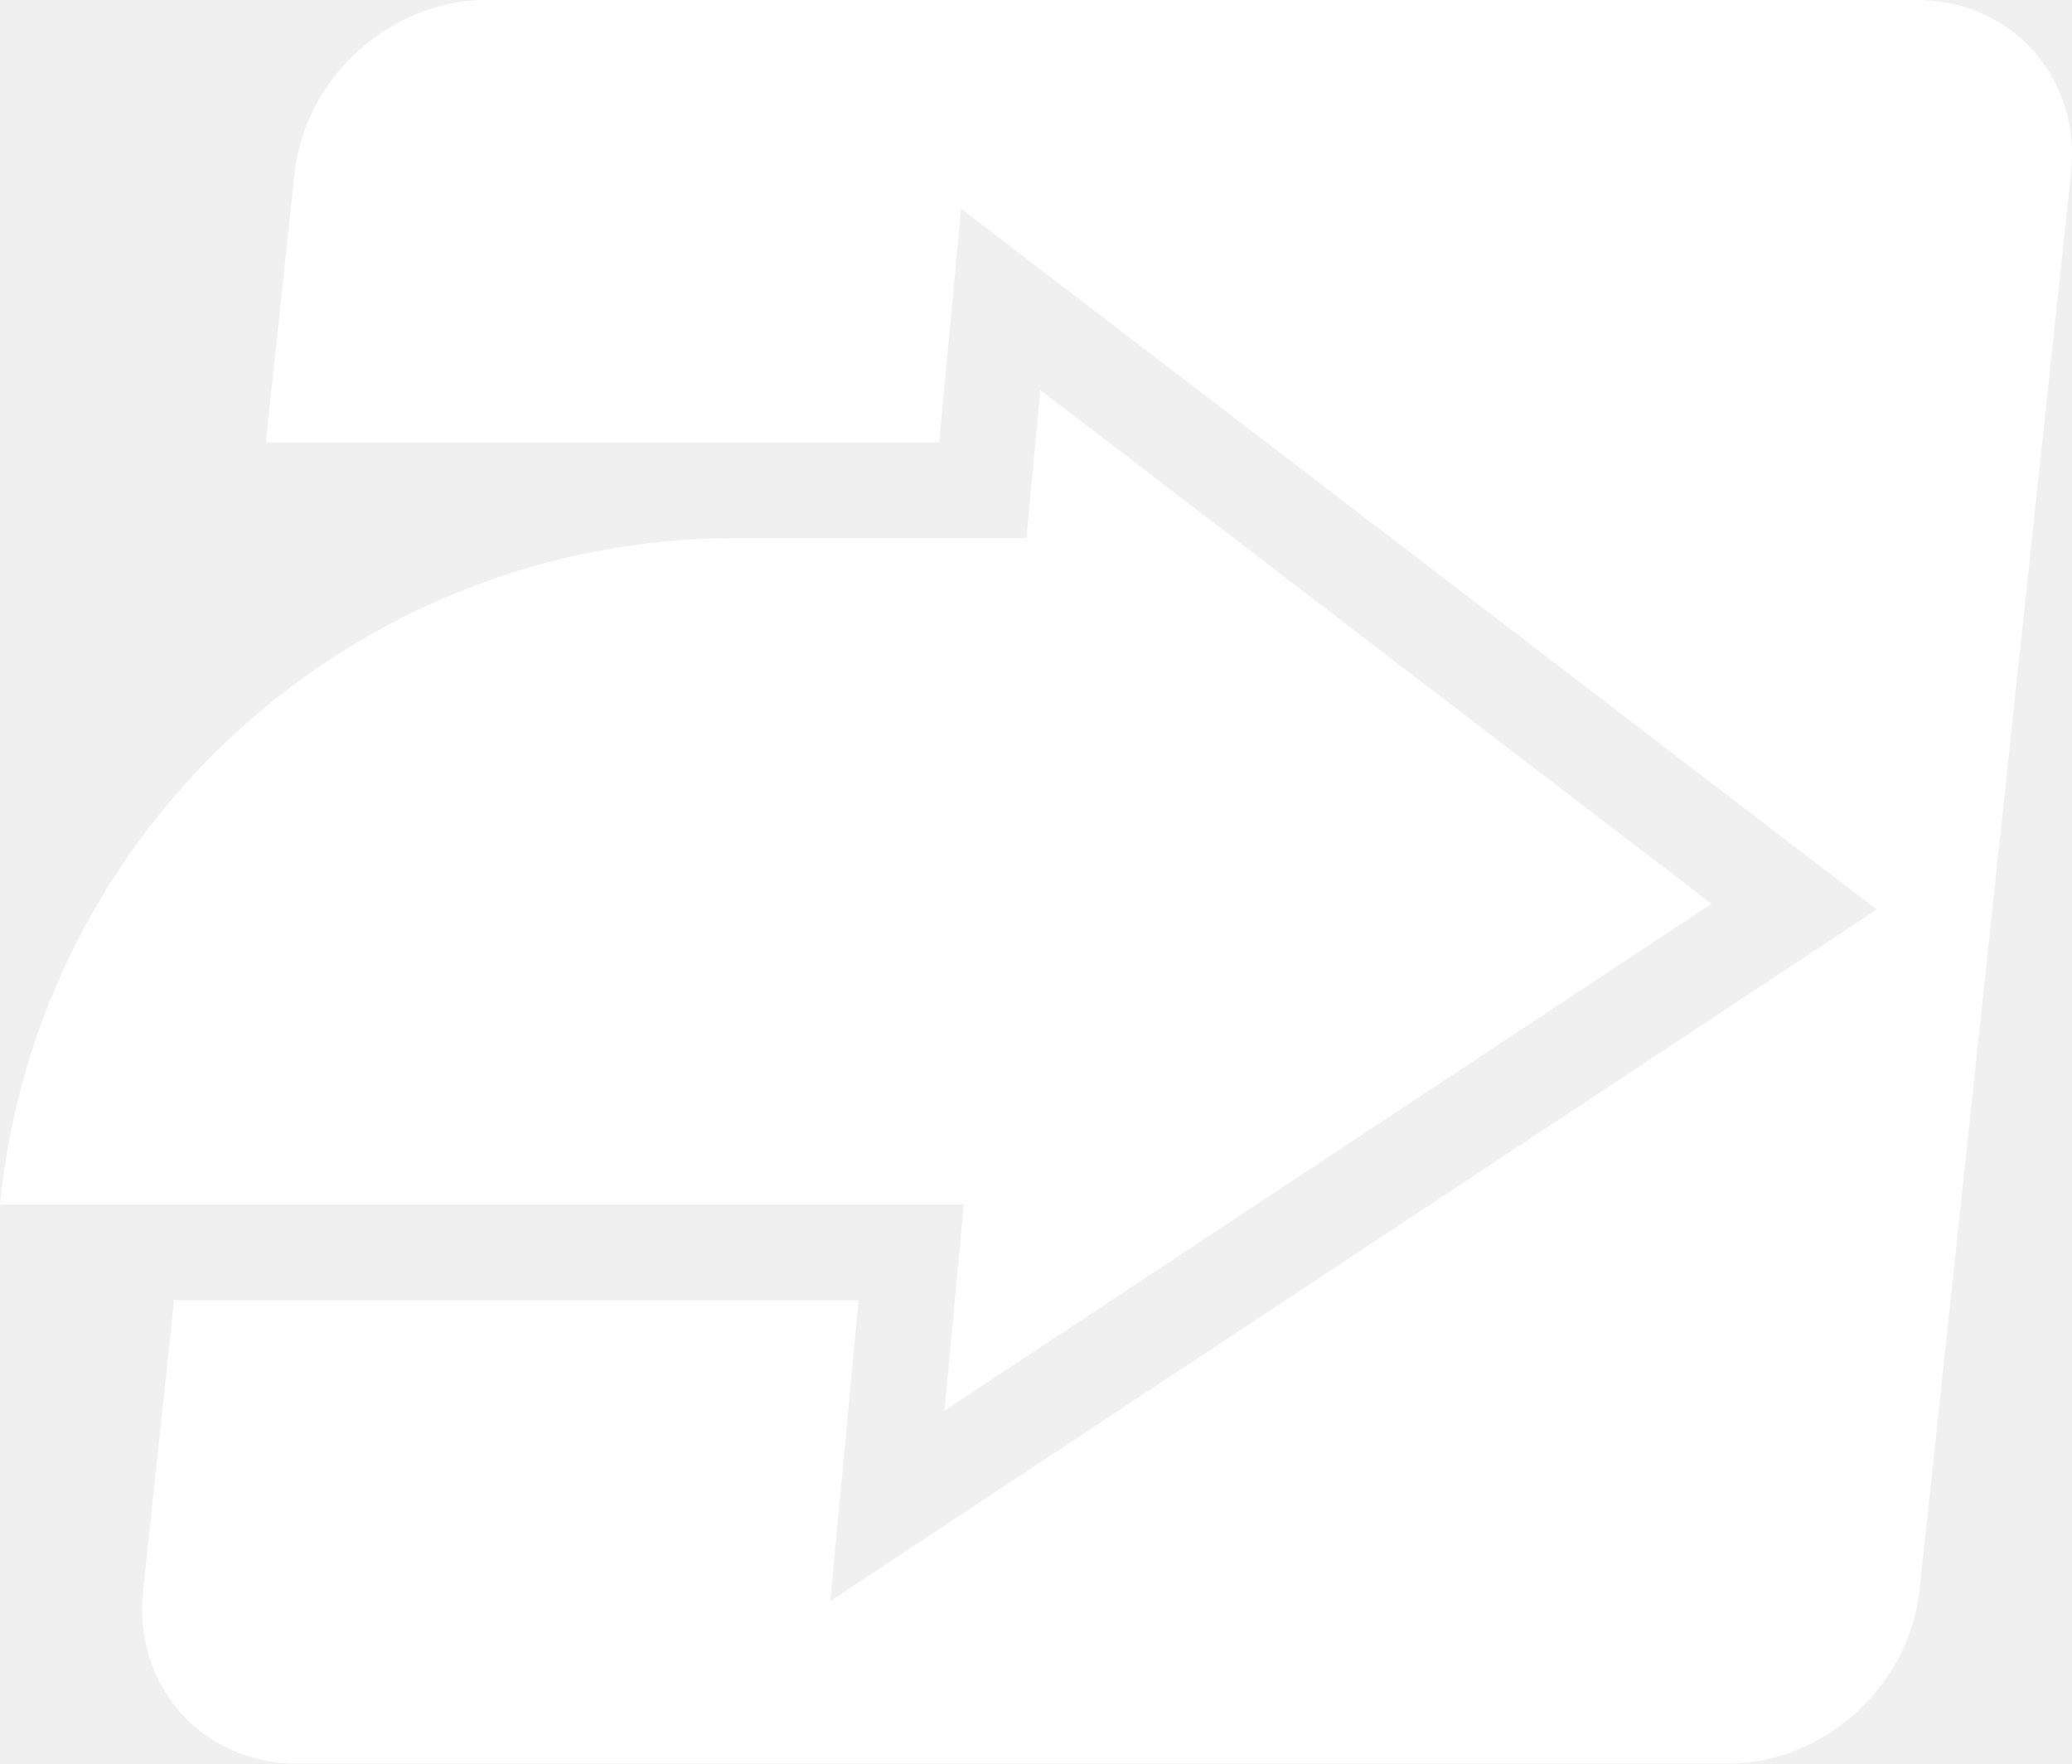
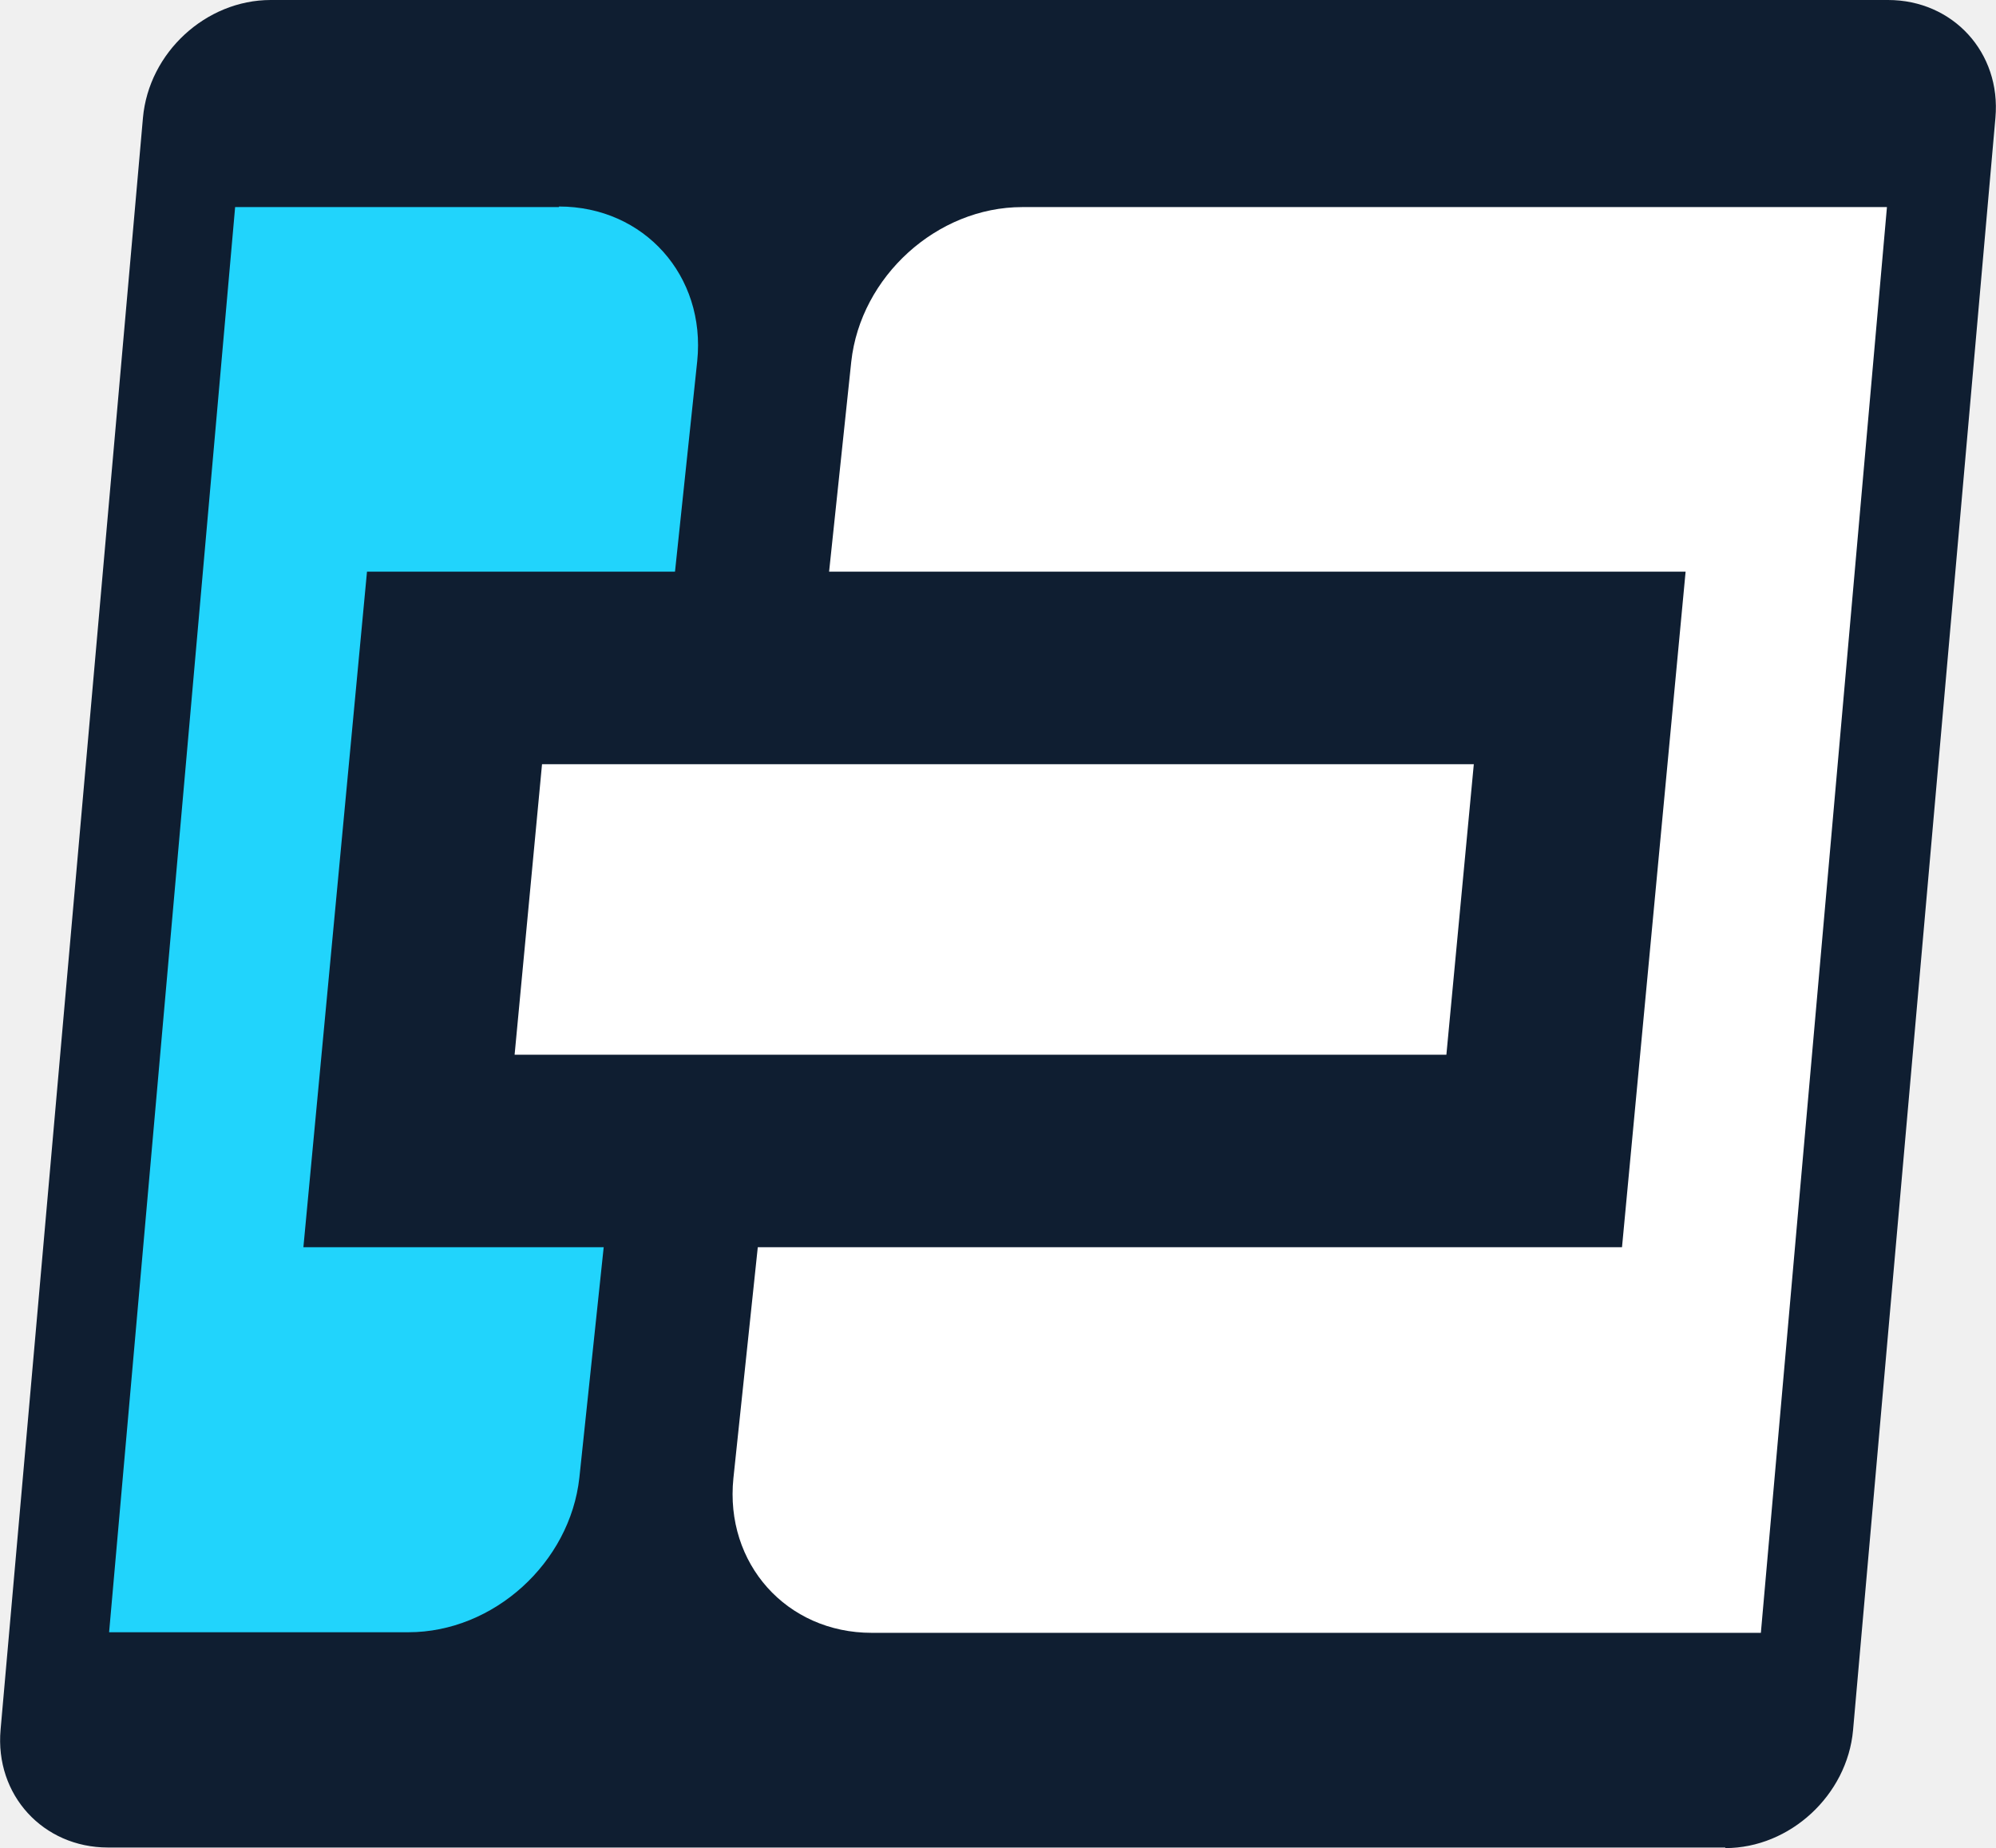
- <svg xmlns="http://www.w3.org/2000/svg" id="a" viewBox="0 0 383.056 326">
+ <svg xmlns="http://www.w3.org/2000/svg" id="a" version="1.1" viewBox="0 0 342.1 316.7">
  <defs>
    <style>
-       .b {
+       .st0 {
        fill: #fff;
+       }
+ 
+       .st1 {
+         fill: #21d4fc;
+       }
+ 
+       .st2 {
+         fill: #0f1e31;
      }
    </style>
  </defs>
-   <path class="b" d="M192.331,72.099l124.079,94.958-141.804,93.692,1.76-18.735,1.821-19.38H0h0c6.943-69.904,65.75-123.16,135.998-123.16h53.761l1.509-16.064,1.063-11.312" />
-   <path class="b" d="M354.268,0H89.91c-17.688,0-33.559,14.339-35.45,32.027l-5.316,49.726h124.48l4.057-43.182,169.273,129.546-193.455,127.818,5.222-55.579H32.189l-5.731,53.616c-1.891,17.688,10.915,32.027,28.603,32.027h264.359c17.688,0,33.559-14.339,35.45-32.027l28.001-261.947c1.891-17.688-10.915-32.027-28.603-32.027Z" />
+   <path class="st2" d="M295.7,316.7H18.5c-11.1,0-19.4-9-18.4-20.2L24.5,20.2C25.5,9,35.3,0,46.4,0h277.2c11.1,0,19.4,9,18.4,20.2l-24.4,276.4c-1,11.1-10.8,20.2-21.9,20.2Z" />
+   <path class="st1" d="M95.8,35.5h-55.5l-21.6,244.3h51.3c14.6,0,27.7-11.9,29.3-26.5l20.2-191.4c1.5-14.6-9.1-26.5-23.7-26.5Z" />
+   <path class="st0" d="M323.4,35.5h-148.2c-14.6,0-27.7,11.9-29.3,26.5l-20.2,191.4c-1.5,14.6,9.1,26.5,23.7,26.5h152.4l21.6-244.3Z" />
+   <g>
+     <polygon class="st0" points="70.1 197.3 77.9 114.5 270.7 114.5 263 197.3 70.1 197.3" />
+     <path class="st2" d="M252.6,131l-4.7,49.8H88.2l4.7-49.8h159.7M288.9,98H62.9l-10.9,115.8h226l10.9-115.8h0Z" />
+   </g>
</svg>
